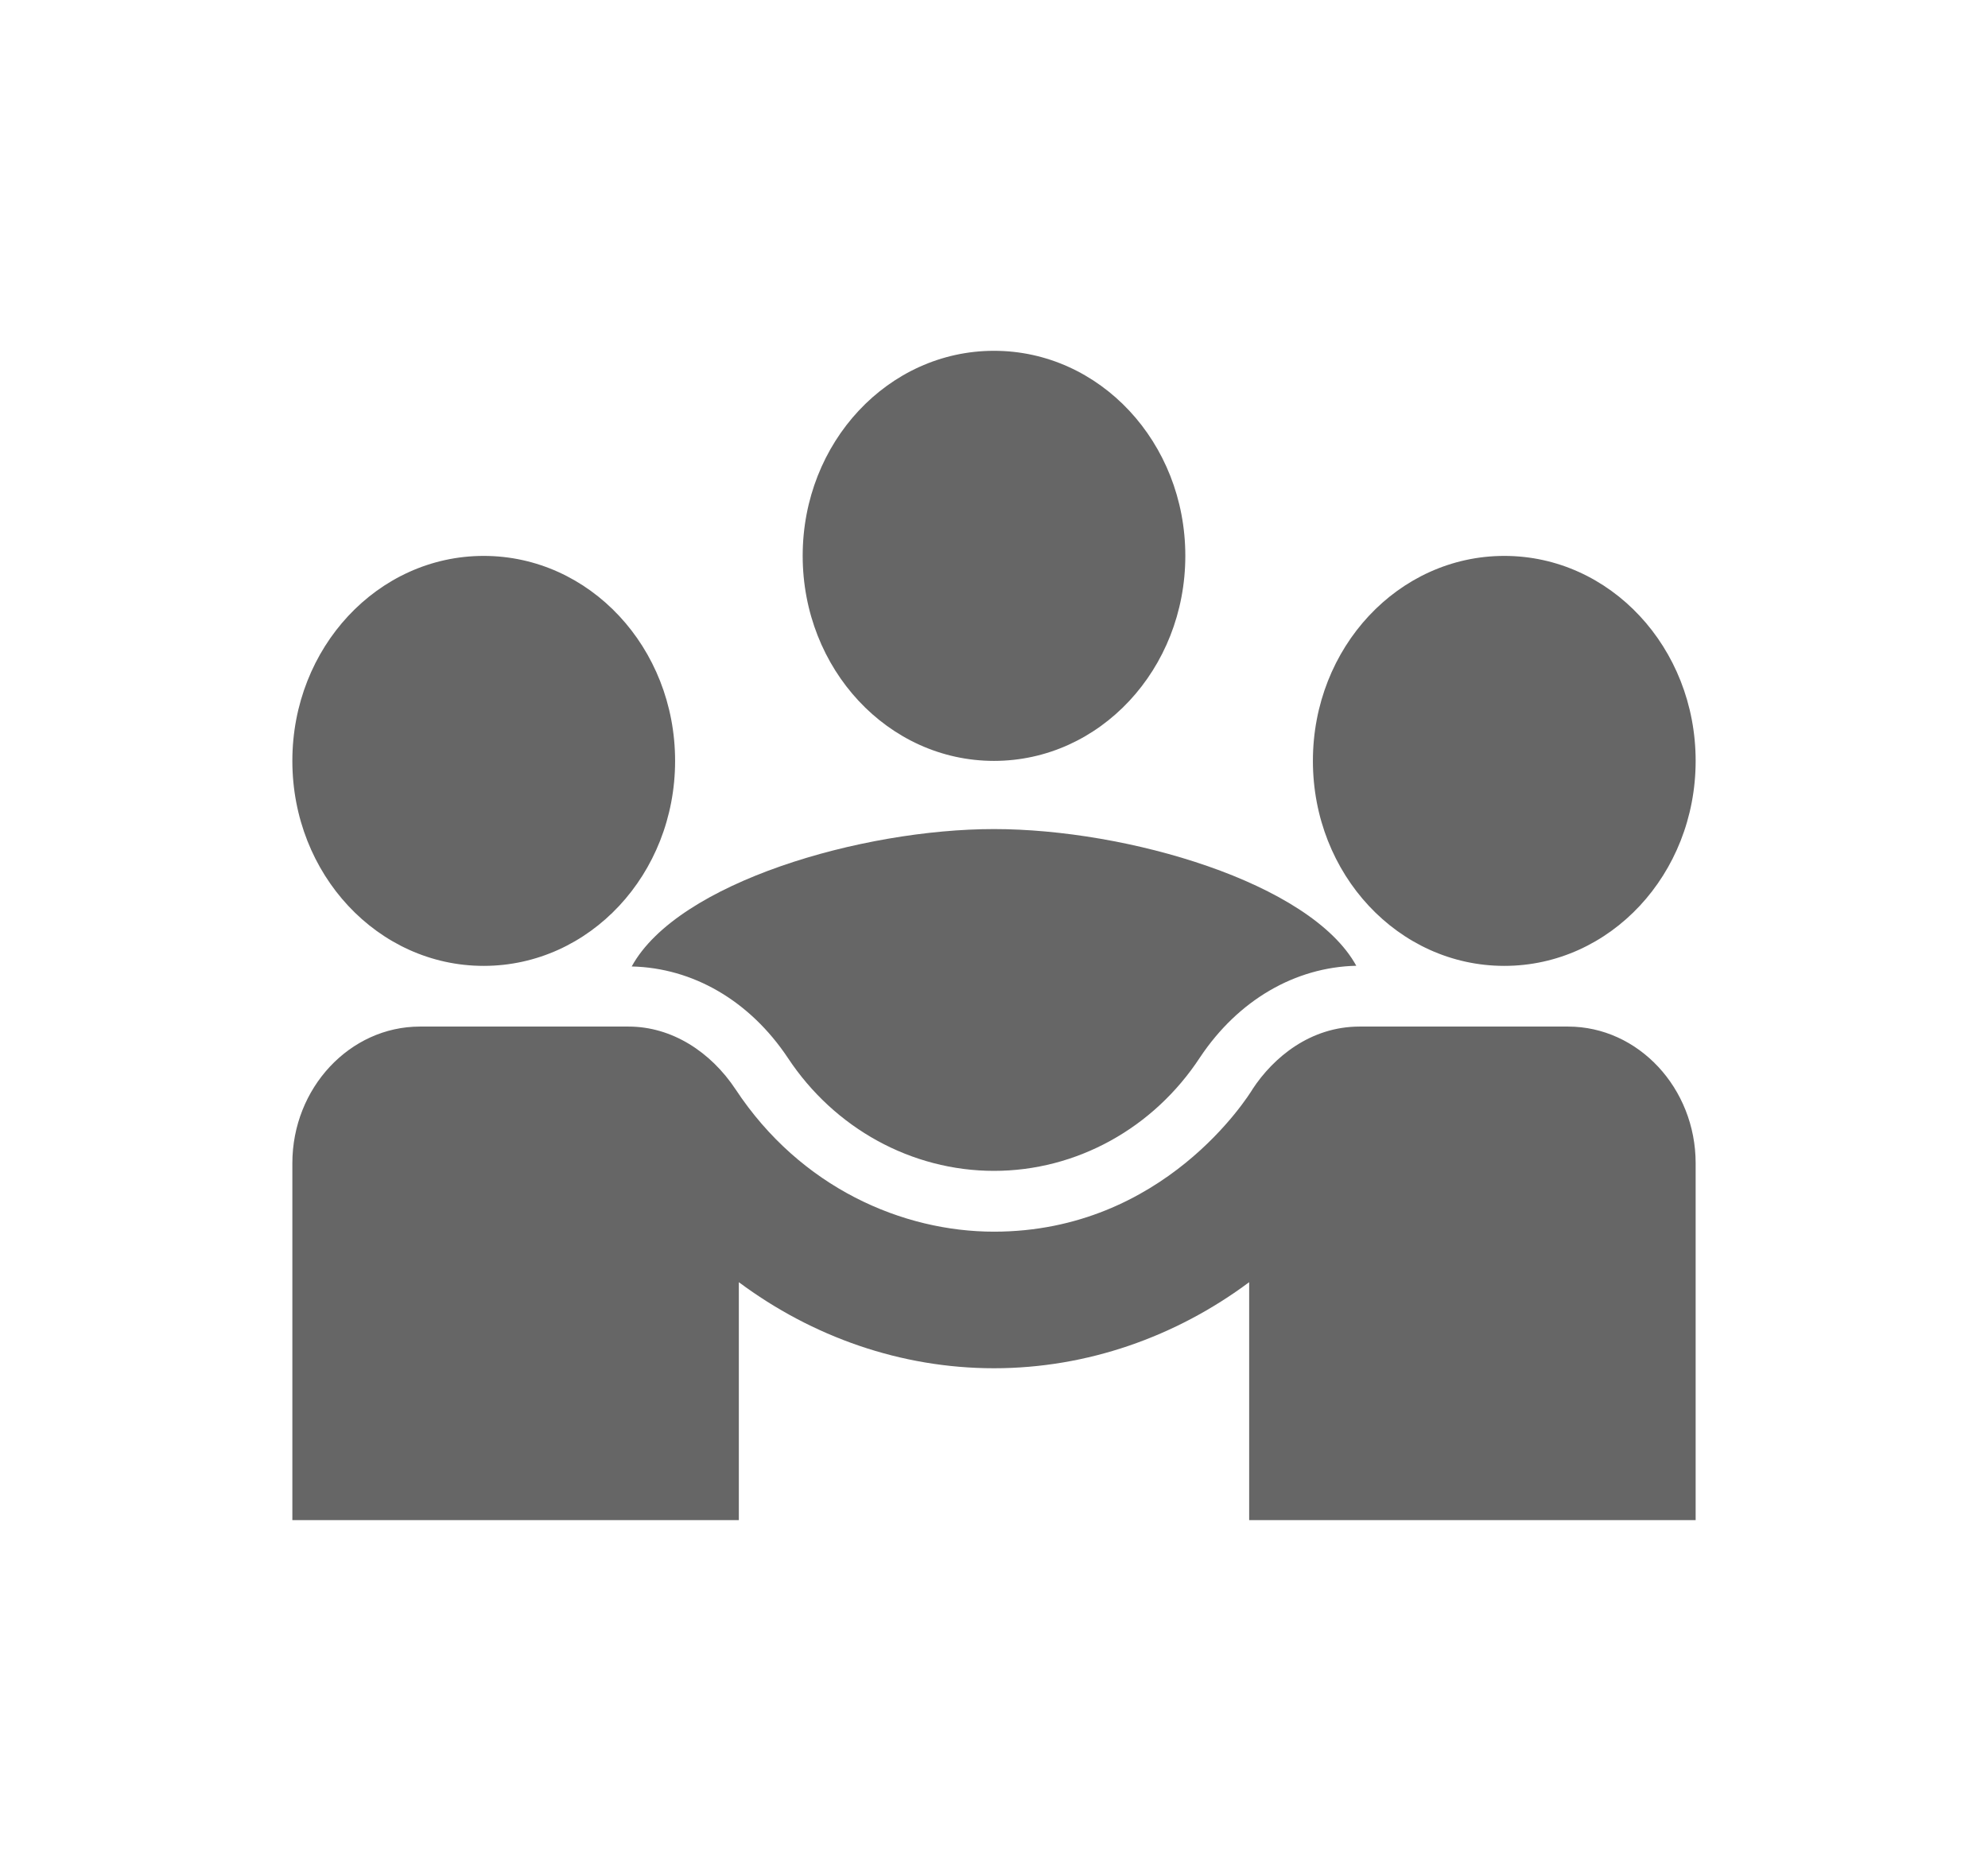
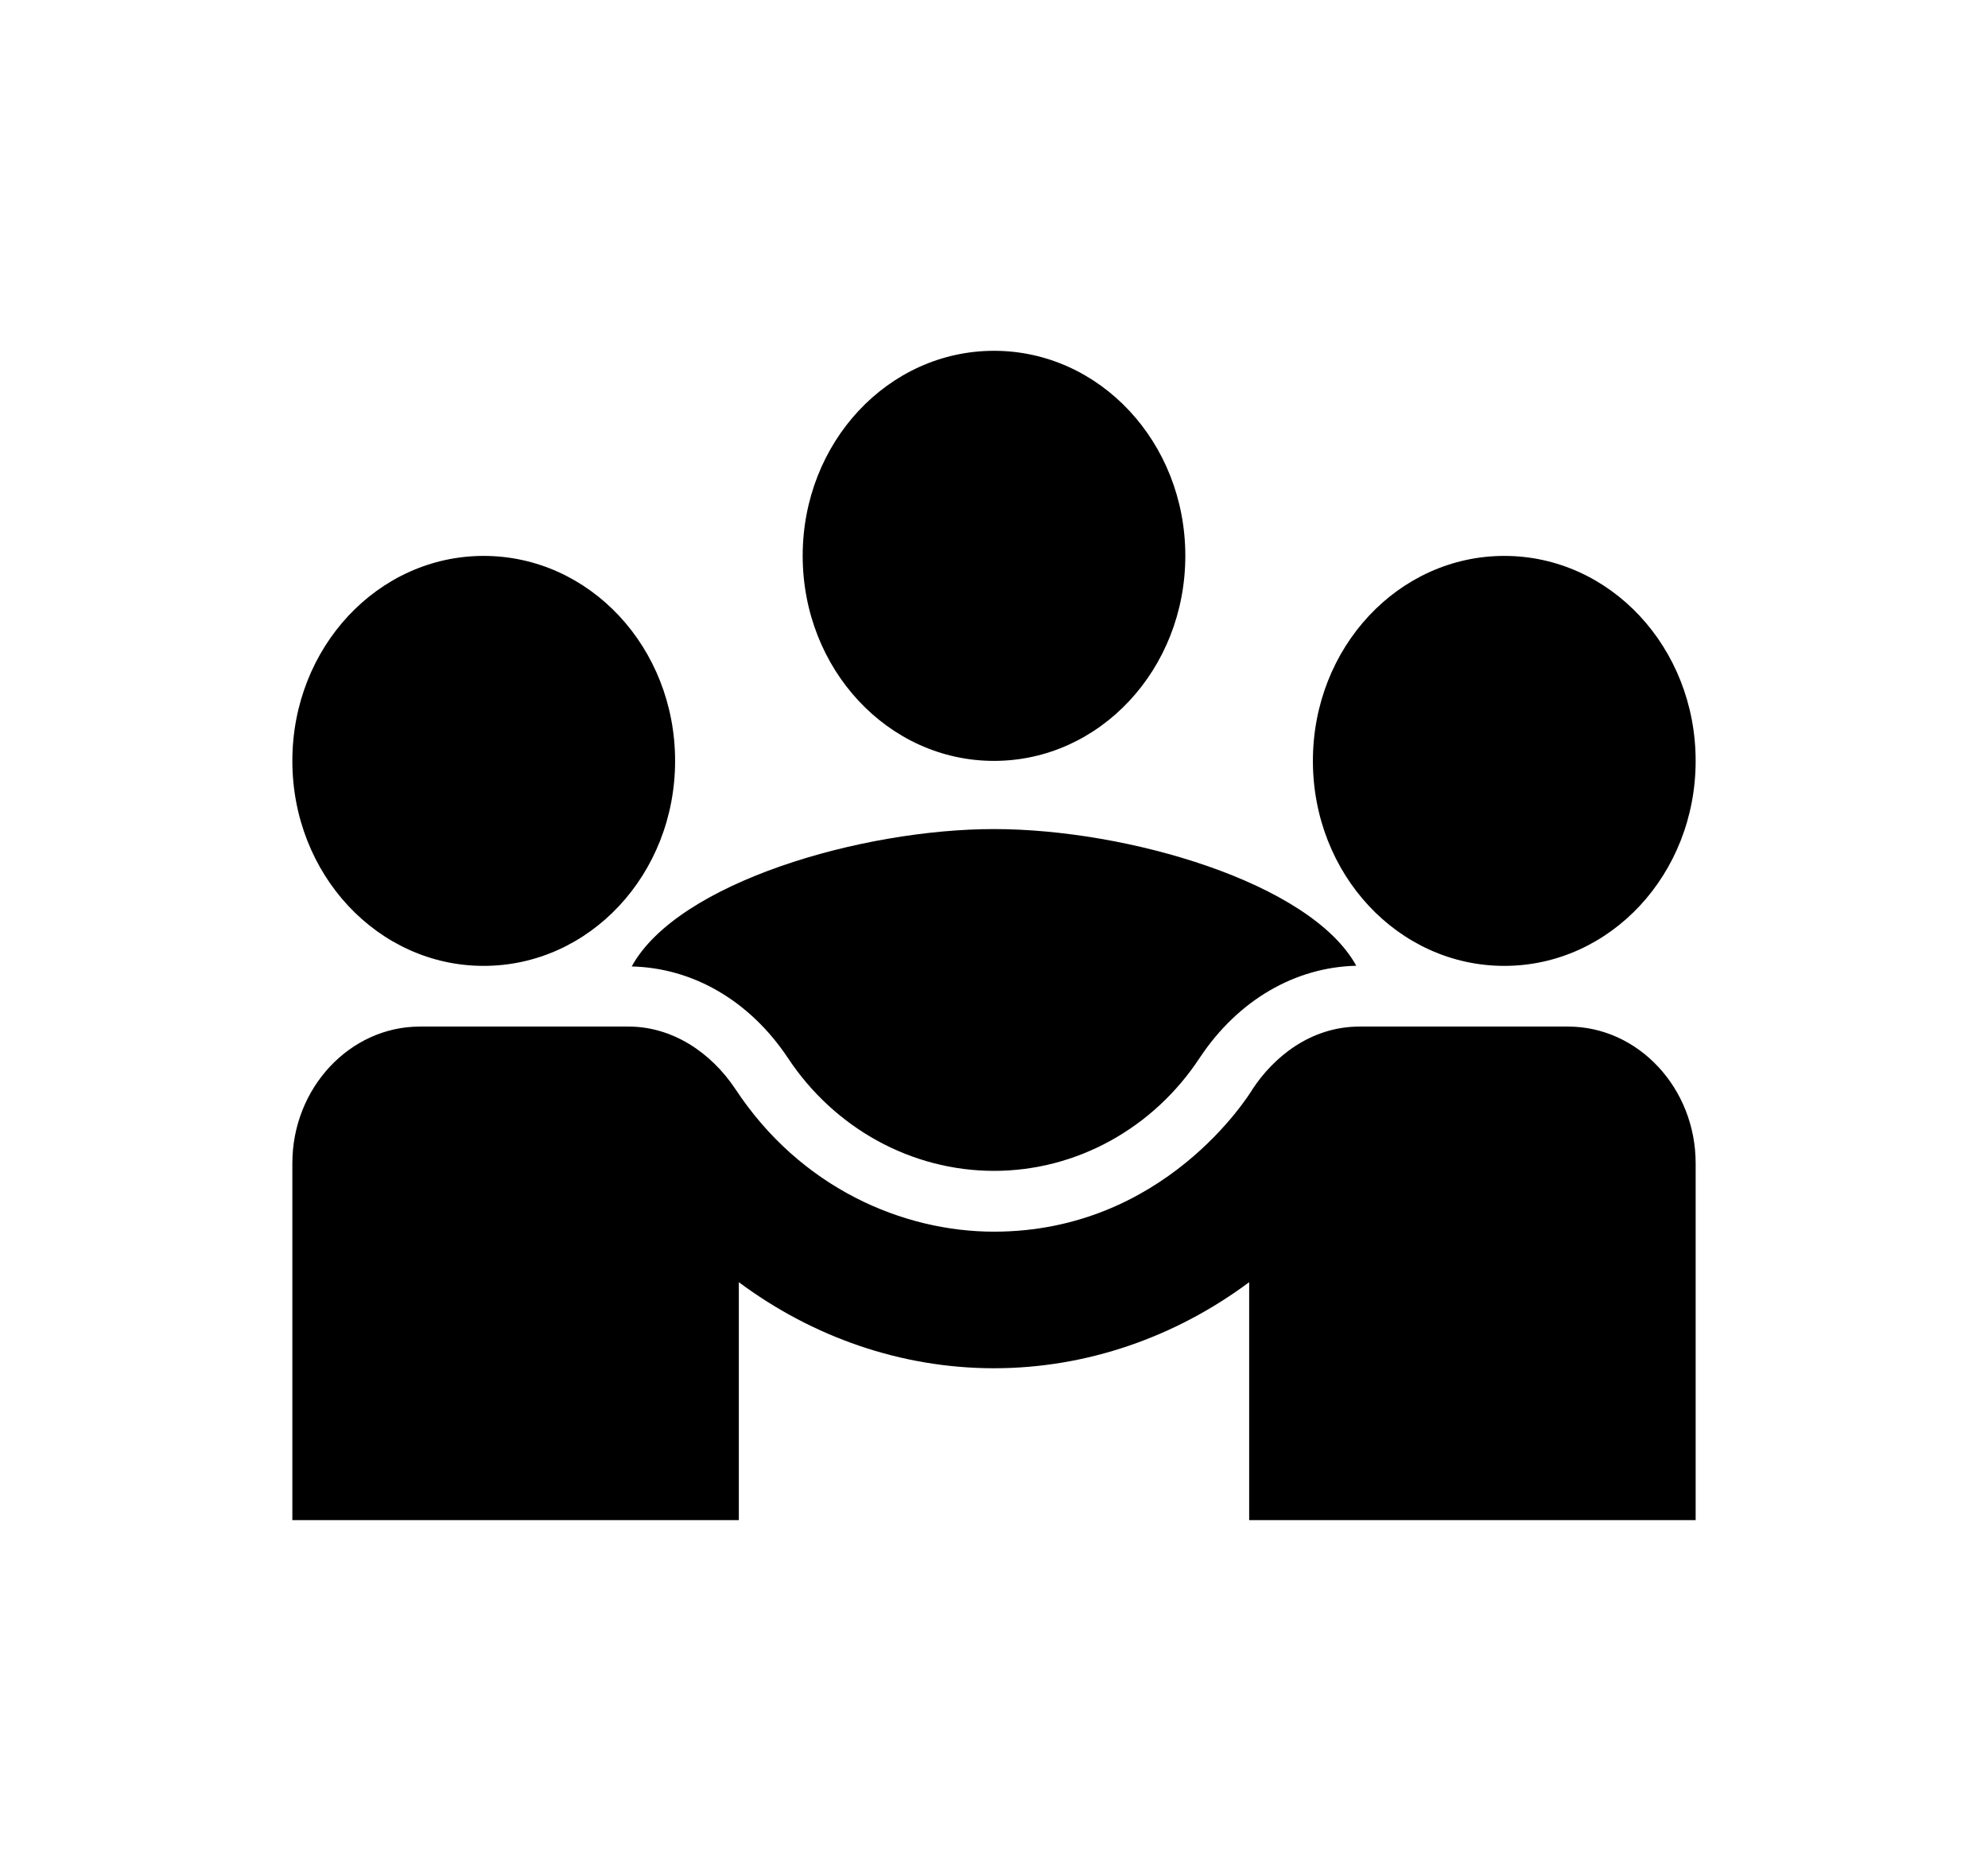
<svg xmlns="http://www.w3.org/2000/svg" width="17" height="16" viewBox="0 0 17 16" fill="currentColor">
-   <path fill-rule="evenodd" clip-rule="evenodd" d="M8.5 6.507C9.405 6.507 10.136 5.723 10.136 4.753C10.136 3.783 9.405 3 8.5 3C7.595 3 6.864 3.783 6.864 4.753C6.864 5.723 7.595 6.507 8.5 6.507ZM4.136 8.26C5.042 8.26 5.773 7.477 5.773 6.507C5.773 5.537 5.042 4.754 4.136 4.754C3.231 4.754 2.5 5.537 2.5 6.507C2.5 7.477 3.231 8.26 4.136 8.26ZM5.402 8.265C5.925 8.277 6.411 8.557 6.738 9.048C7.136 9.65 7.796 10.013 8.5 10.013C9.204 10.013 9.864 9.65 10.262 9.042C10.589 8.552 11.075 8.271 11.598 8.259C11.206 7.546 9.635 7.09 8.5 7.09C7.371 7.09 5.795 7.546 5.402 8.265ZM14.5 6.507C14.5 7.477 13.769 8.26 12.864 8.26C11.958 8.26 11.227 7.477 11.227 6.507C11.227 5.537 11.958 4.754 12.864 4.754C13.769 4.754 14.5 5.537 14.5 6.507ZM11.626 8.779H13.409C14.009 8.779 14.5 9.305 14.5 9.948V13H10.682V10.965C10.055 11.432 9.296 11.701 8.5 11.701C7.704 11.701 6.945 11.432 6.318 10.965V13H2.5V9.948C2.5 9.305 2.991 8.779 3.591 8.779H5.375C5.745 8.779 6.078 8.995 6.291 9.317C6.847 10.159 7.72 10.533 8.5 10.533C9.956 10.533 10.676 9.37 10.709 9.318L10.709 9.317C10.889 9.042 11.206 8.779 11.626 8.779Z" fill="#666666" />
+   <path fill-rule="evenodd" clip-rule="evenodd" d="M8.5 6.507C9.405 6.507 10.136 5.723 10.136 4.753C10.136 3.783 9.405 3 8.5 3C7.595 3 6.864 3.783 6.864 4.753C6.864 5.723 7.595 6.507 8.5 6.507ZM4.136 8.26C5.042 8.26 5.773 7.477 5.773 6.507C5.773 5.537 5.042 4.754 4.136 4.754C3.231 4.754 2.5 5.537 2.5 6.507C2.5 7.477 3.231 8.26 4.136 8.26ZM5.402 8.265C5.925 8.277 6.411 8.557 6.738 9.048C7.136 9.65 7.796 10.013 8.5 10.013C9.204 10.013 9.864 9.65 10.262 9.042C10.589 8.552 11.075 8.271 11.598 8.259C11.206 7.546 9.635 7.09 8.5 7.09C7.371 7.09 5.795 7.546 5.402 8.265ZM14.5 6.507C14.5 7.477 13.769 8.26 12.864 8.26C11.958 8.26 11.227 7.477 11.227 6.507C11.227 5.537 11.958 4.754 12.864 4.754C13.769 4.754 14.5 5.537 14.5 6.507ZM11.626 8.779H13.409C14.009 8.779 14.5 9.305 14.5 9.948V13H10.682V10.965C10.055 11.432 9.296 11.701 8.5 11.701C7.704 11.701 6.945 11.432 6.318 10.965V13H2.5V9.948C2.5 9.305 2.991 8.779 3.591 8.779H5.375C5.745 8.779 6.078 8.995 6.291 9.317C6.847 10.159 7.72 10.533 8.5 10.533C9.956 10.533 10.676 9.37 10.709 9.318L10.709 9.317C10.889 9.042 11.206 8.779 11.626 8.779Z" fill="currentColor" />
</svg>
